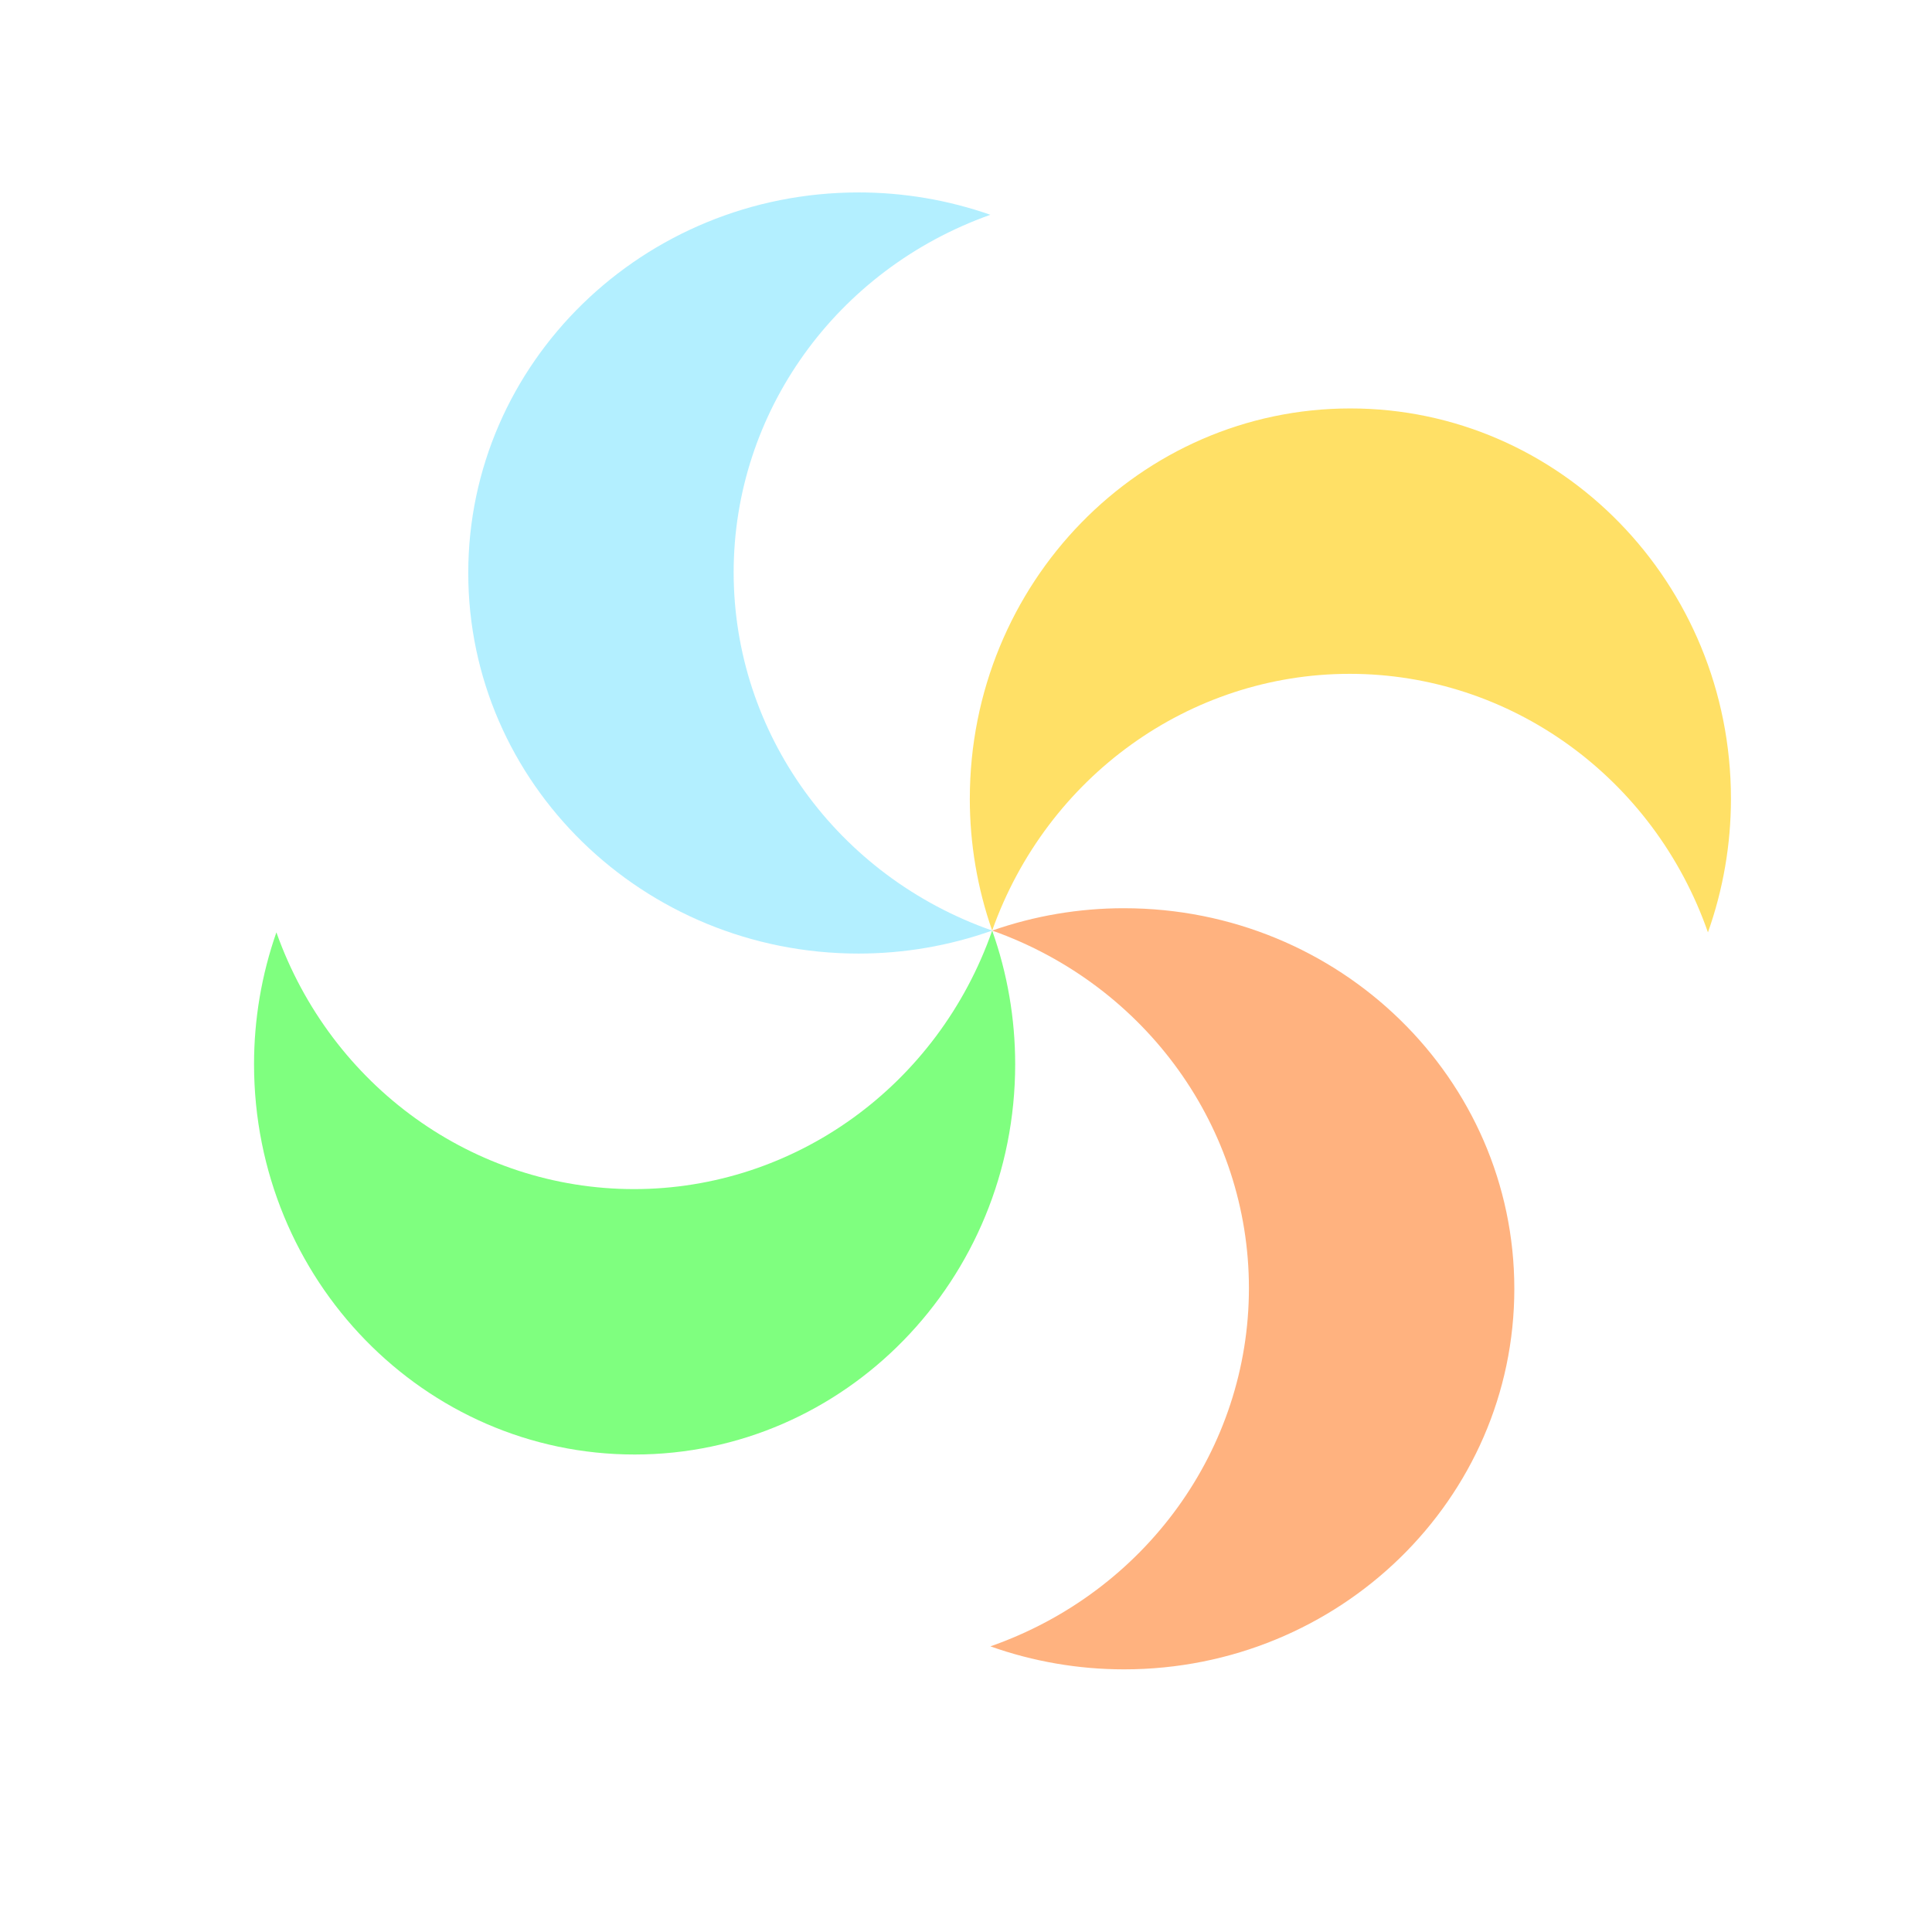
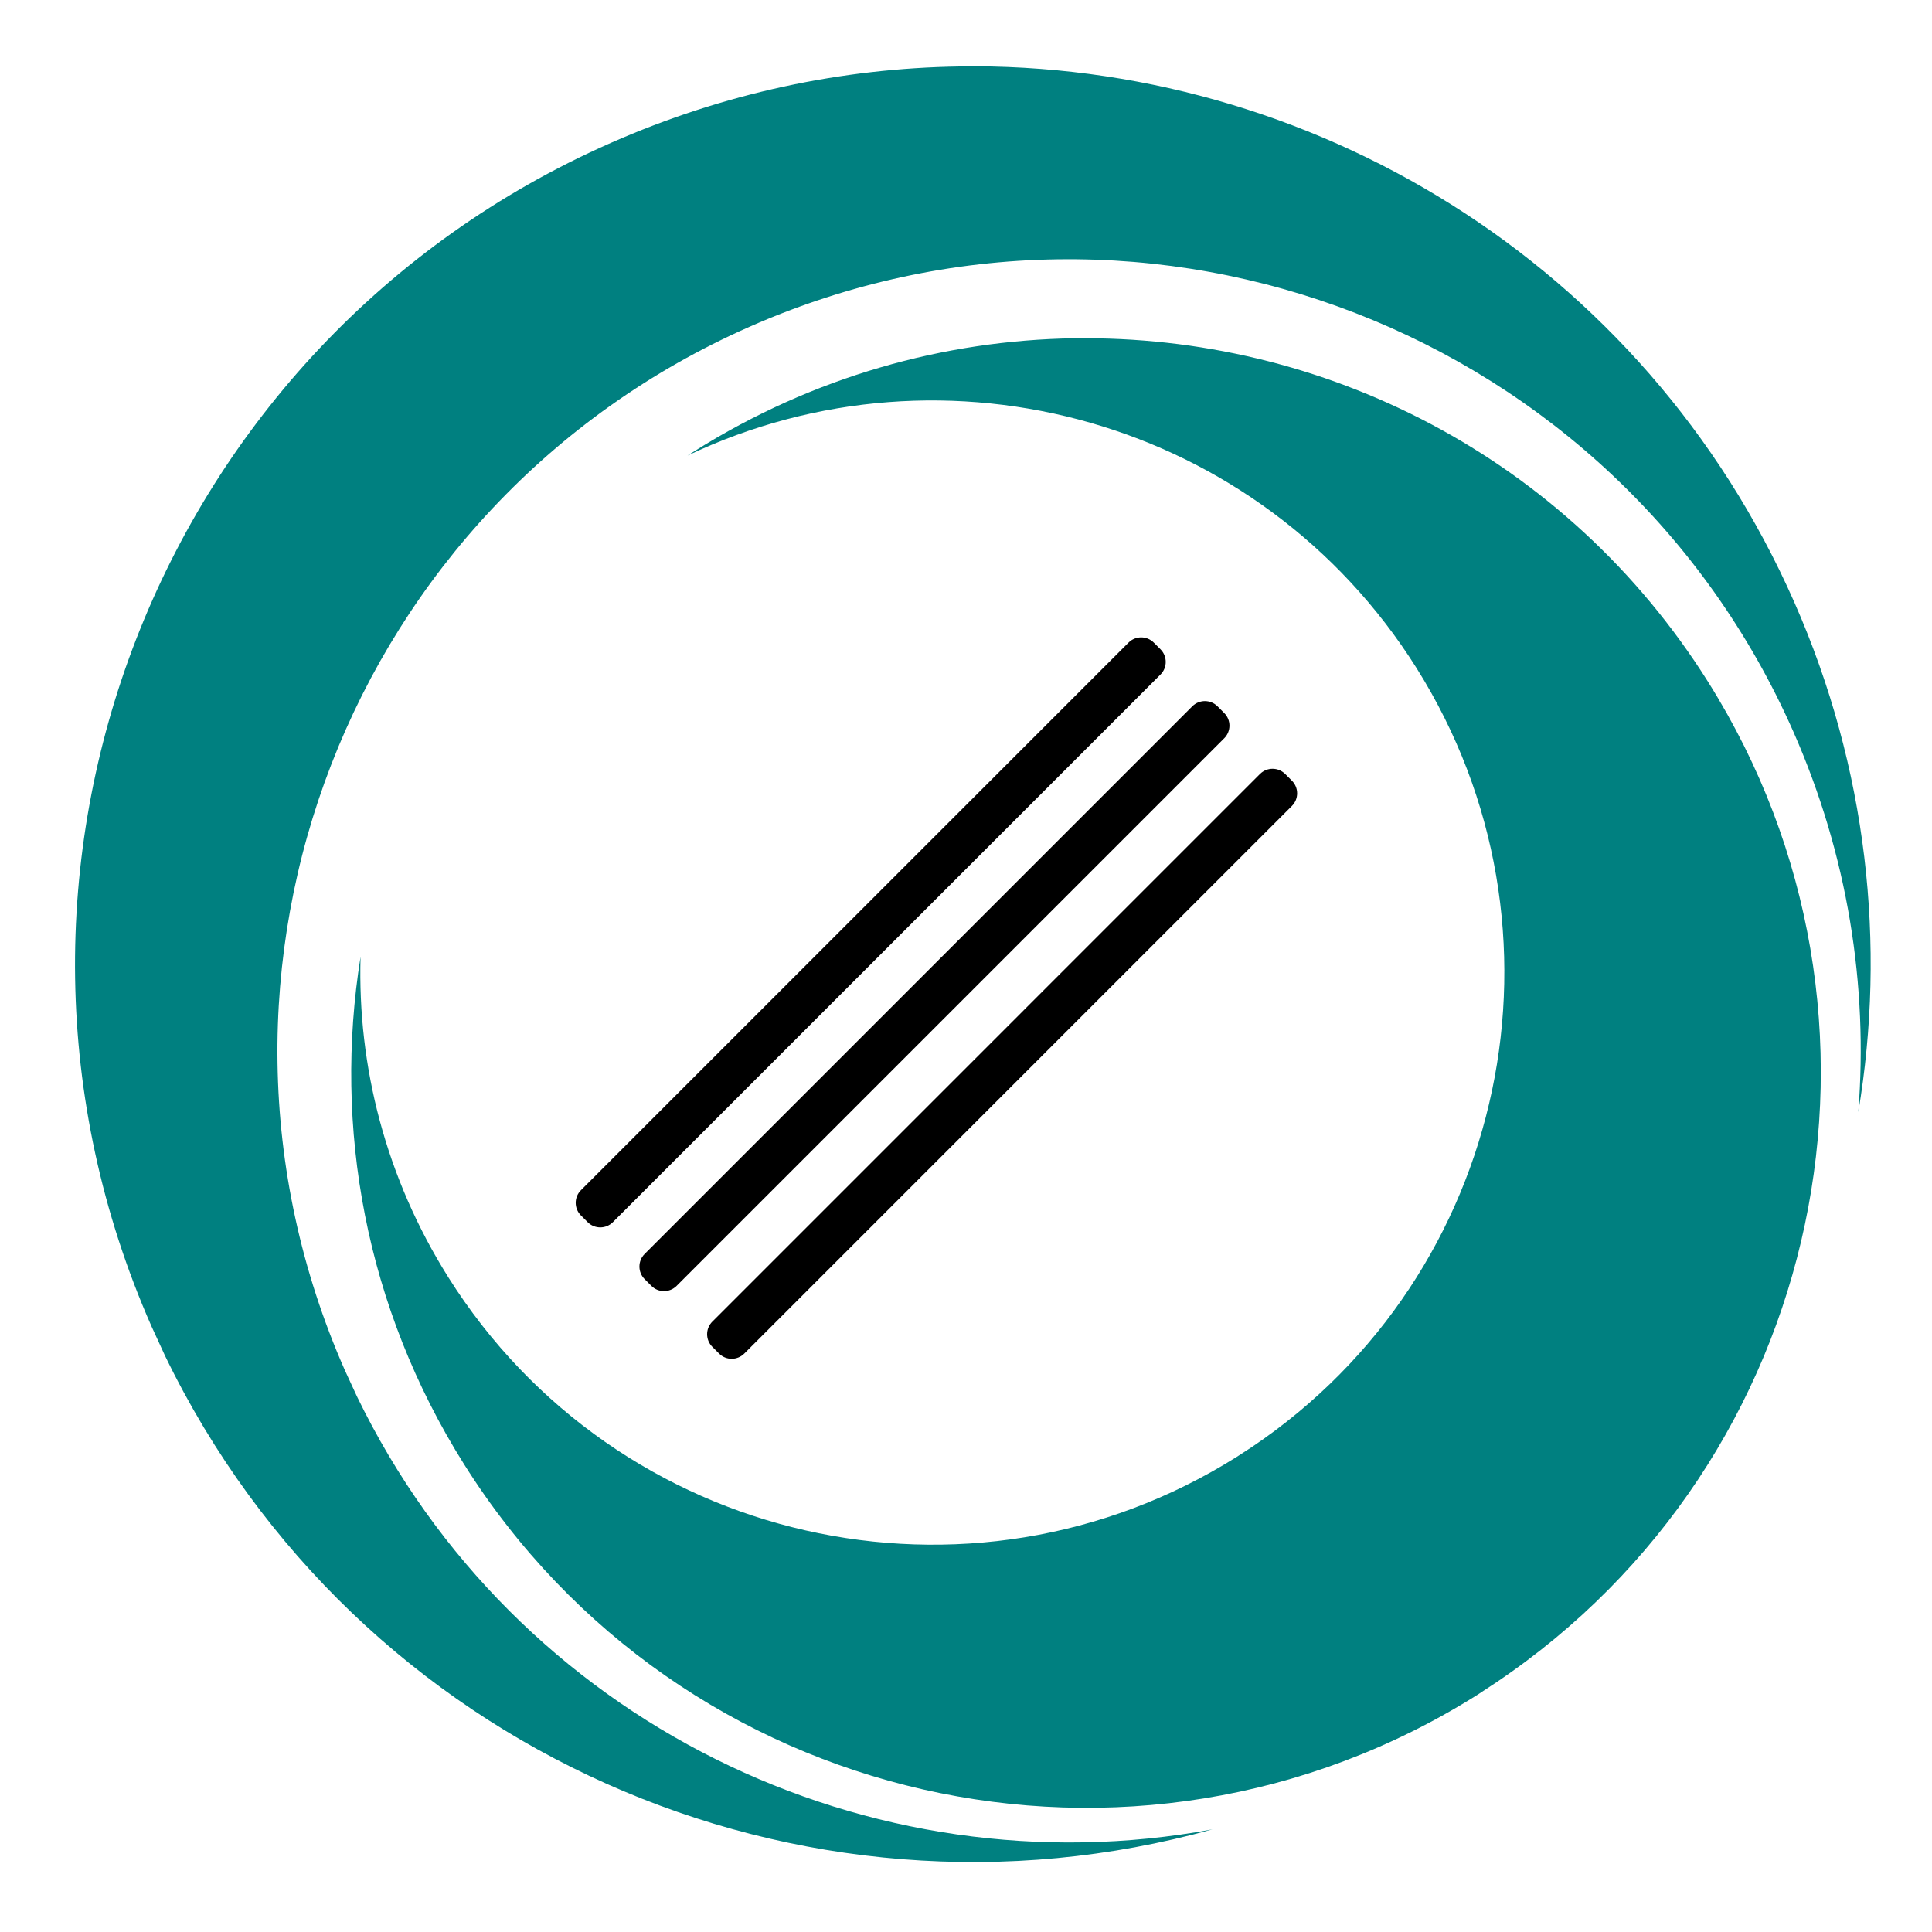
- <svg xmlns="http://www.w3.org/2000/svg" version="1.1" id="svg2" height="200" width="200">
+ <svg xmlns="http://www.w3.org/2000/svg" width="200" height="200" id="svg2" version="1.1">
  <defs id="defs4" />
-   <g id="layer1" transform="translate(0,77.71691)">
-     <flowRoot xml:space="preserve" id="flowRoot125" style="font-style:italic;font-variant:normal;font-weight:normal;font-stretch:normal;font-size:16px;line-height:1.25;font-family:'Times New Roman';-inkscape-font-specification:'Times New Roman, Italic';letter-spacing:0px;word-spacing:0px;fill:#000000;fill-opacity:1;stroke:none">
+   <g transform="translate(0,77.71691)" id="layer1">
+     <flowRoot style="font-style:italic;font-variant:normal;font-weight:normal;font-stretch:normal;font-size:16px;line-height:1.25;font-family:'Times New Roman';-inkscape-font-specification:'Times New Roman, Italic';letter-spacing:0px;word-spacing:0px;fill:#000000;fill-opacity:1;stroke:none" id="flowRoot125" xml:space="preserve">
      <flowRegion id="flowRegion127">
-         <rect id="rect129" width="86.873" height="83.843" x="129.3" y="294.949" />
+         <rect y="294.949" x="129.3" height="83.843" width="86.873" id="rect129" />
      </flowRegion>
      <flowPara id="flowPara131" />
    </flowRoot>
-     <ellipse style="opacity:0.6;fill:#ff5555;stroke:none;stroke-linecap:round;stroke-linejoin:round;stroke-dasharray:1, 2" id="path37-1-4" cx="318.612" cy="89.292" rx="40.406" ry="39.396" />
-     <g transform="rotate(-90,102.7433,18.65014)" id="g112">
-       <path id="path37" style="opacity:0.6;fill:#2aff2a;stroke:none;stroke-linecap:round;stroke-linejoin:round;stroke-dasharray:1, 2" d="M 88.946,-57.795 A 40.406,39.396 0 0 0 48.54,-18.399 40.406,39.396 0 0 0 88.946,20.998 40.406,39.396 0 0 0 102.777,18.617 40.406,39.396 0 0 1 76.015,-18.465 40.406,39.396 0 0 1 102.593,-55.481 40.406,39.396 0 0 0 88.946,-57.795 Z" />
-       <path d="m 105.091,32.263 a 39.396,40.406 0 0 1 -39.396,40.406 39.396,40.406 0 0 1 -39.396,-40.406 39.396,40.406 0 0 1 2.381,-13.83 39.396,40.406 0 0 0 37.082,26.762 39.396,40.406 0 0 0 37.016,-26.578 39.396,40.406 0 0 1 2.314,13.646 z" style="opacity:0.6;fill:#ff7f2a;stroke:none;stroke-linecap:round;stroke-linejoin:round;stroke-dasharray:1, 2" id="path37-6" />
-       <path d="m 116.423,16.302 a 40.406,39.396 0 0 1 40.406,39.396 40.406,39.396 0 0 1 -40.406,39.396 40.406,39.396 0 0 1 -13.83,-2.381 40.406,39.396 0 0 0 26.762,-37.082 40.406,39.396 0 0 0 -26.578,-37.016 40.406,39.396 0 0 1 13.646,-2.314 z" style="opacity:0.6;fill:#ffcc00;stroke:none;stroke-linecap:round;stroke-linejoin:round;stroke-dasharray:1, 2" id="path37-17" />
-       <path d="m 179.189,4.787 a 39.396,40.406 0 0 0 -39.396,-40.406 39.396,40.406 0 0 0 -39.396,40.406 39.396,40.406 0 0 0 2.381,13.83 39.396,40.406 0 0 1 37.082,-26.762 39.396,40.406 0 0 1 37.016,26.578 39.396,40.406 0 0 0 2.314,-13.646 z" style="opacity:0.6;fill:#80e5ff;stroke:none;stroke-linecap:round;stroke-linejoin:round;stroke-dasharray:1, 2" id="path37-2" />
+     <flowRoot transform="matrix(3.779528,0,0,3.779528,-572.5384,-747.768)" style="font-style:normal;font-variant:normal;font-weight:normal;font-stretch:normal;font-size:16px;line-height:1.25;font-family:'Times New Roman';-inkscape-font-specification:'Times New Roman, ';letter-spacing:0px;word-spacing:0px;fill:#000000;fill-opacity:1;stroke:none" id="flowRoot2076" xml:space="preserve">
+       <flowRegion id="flowRegion2078">
+         <rect y="352.304" x="143.442" height="139.401" width="983.889" id="rect2080" />
+       </flowRegion>
+       <flowPara id="flowPara2082" />
+     </flowRoot>
+     <flowRoot transform="matrix(3.779528,0,0,3.779528,-572.5384,-747.768)" style="font-style:normal;font-variant:normal;font-weight:normal;font-stretch:normal;font-size:16px;line-height:1.25;font-family:'Times New Roman';-inkscape-font-specification:'Times New Roman, ';letter-spacing:0px;word-spacing:0px;fill:#000000;fill-opacity:1;stroke:none" id="flowRoot2133" xml:space="preserve">
+       <flowRegion id="flowRegion2135">
+         <rect y="370.487" x="381.838" height="218.193" width="533.361" id="rect2137" />
+       </flowRegion>
+       <flowPara id="flowPara2139" />
+     </flowRoot>
+     <g transform="matrix(8.277969,0,0,8.277969,-3138.311,-2179.814)" id="g254">
+       <path style="fill:#008080;fill-opacity:1;stroke:none;stroke-width:0.07" d="m 392.548,258.169 c -1.625,0.025 -3.266,0.481 -4.743,1.409 -0.031,0.019 -0.061,0.038 -0.091,0.058 3.229,-1.535 7.165,-0.445 9.115,2.655 2.056,3.269 1.149,7.582 -2.054,9.741 l -0.192,0.125 c -3.344,2.103 -7.758,1.097 -9.861,-2.246 -0.783,-1.245 -1.136,-2.639 -1.097,-4.007 -0.341,2.126 0.058,4.379 1.294,6.345 2.701,4.295 8.375,5.588 12.67,2.886 l 0.241,-0.159 c 4.114,-2.773 5.287,-8.312 2.646,-12.511 -1.773,-2.819 -4.824,-4.343 -7.927,-4.295 z" id="path4033-8" />
+       <path style="fill:#008080;fill-opacity:1;stroke:none;stroke-width:0.07" d="m 391.108,254.77 c -1.458,0.022 -2.936,0.331 -4.354,0.956 -5.673,2.501 -8.244,9.127 -5.743,14.8 l 0.17,0.37 c 2.396,4.94 7.955,7.351 13.097,5.92 -4.284,0.792 -8.717,-1.33 -10.698,-5.414 l -0.151,-0.327 c -2.205,-5.002 0.062,-10.846 5.063,-13.051 5.002,-2.205 10.846,0.063 13.051,5.065 0.683,1.55 0.936,3.179 0.812,4.757 0.35,-2.087 0.116,-4.297 -0.801,-6.378 -1.876,-4.255 -6.072,-6.765 -10.446,-6.699 z" id="path3245" />
+       <rect style="fill:#000000;fill-opacity:1;stroke:none;stroke-width:0.07" id="rect4442" width="10.131" height="0.565" x="82.903" y="463.299" ry="0.223" transform="rotate(-45)" />
+       <rect style="fill:#000000;fill-opacity:1;stroke:none;stroke-width:0.07" id="rect4442-1" width="10.131" height="0.565" x="82.903" y="464.426" ry="0.223" transform="rotate(-45)" />
+       <rect style="fill:#000000;fill-opacity:1;stroke:none;stroke-width:0.07" id="rect4442-2" width="10.131" height="0.565" x="82.903" y="465.623" ry="0.223" transform="rotate(-45)" />
    </g>
  </g>
</svg>
